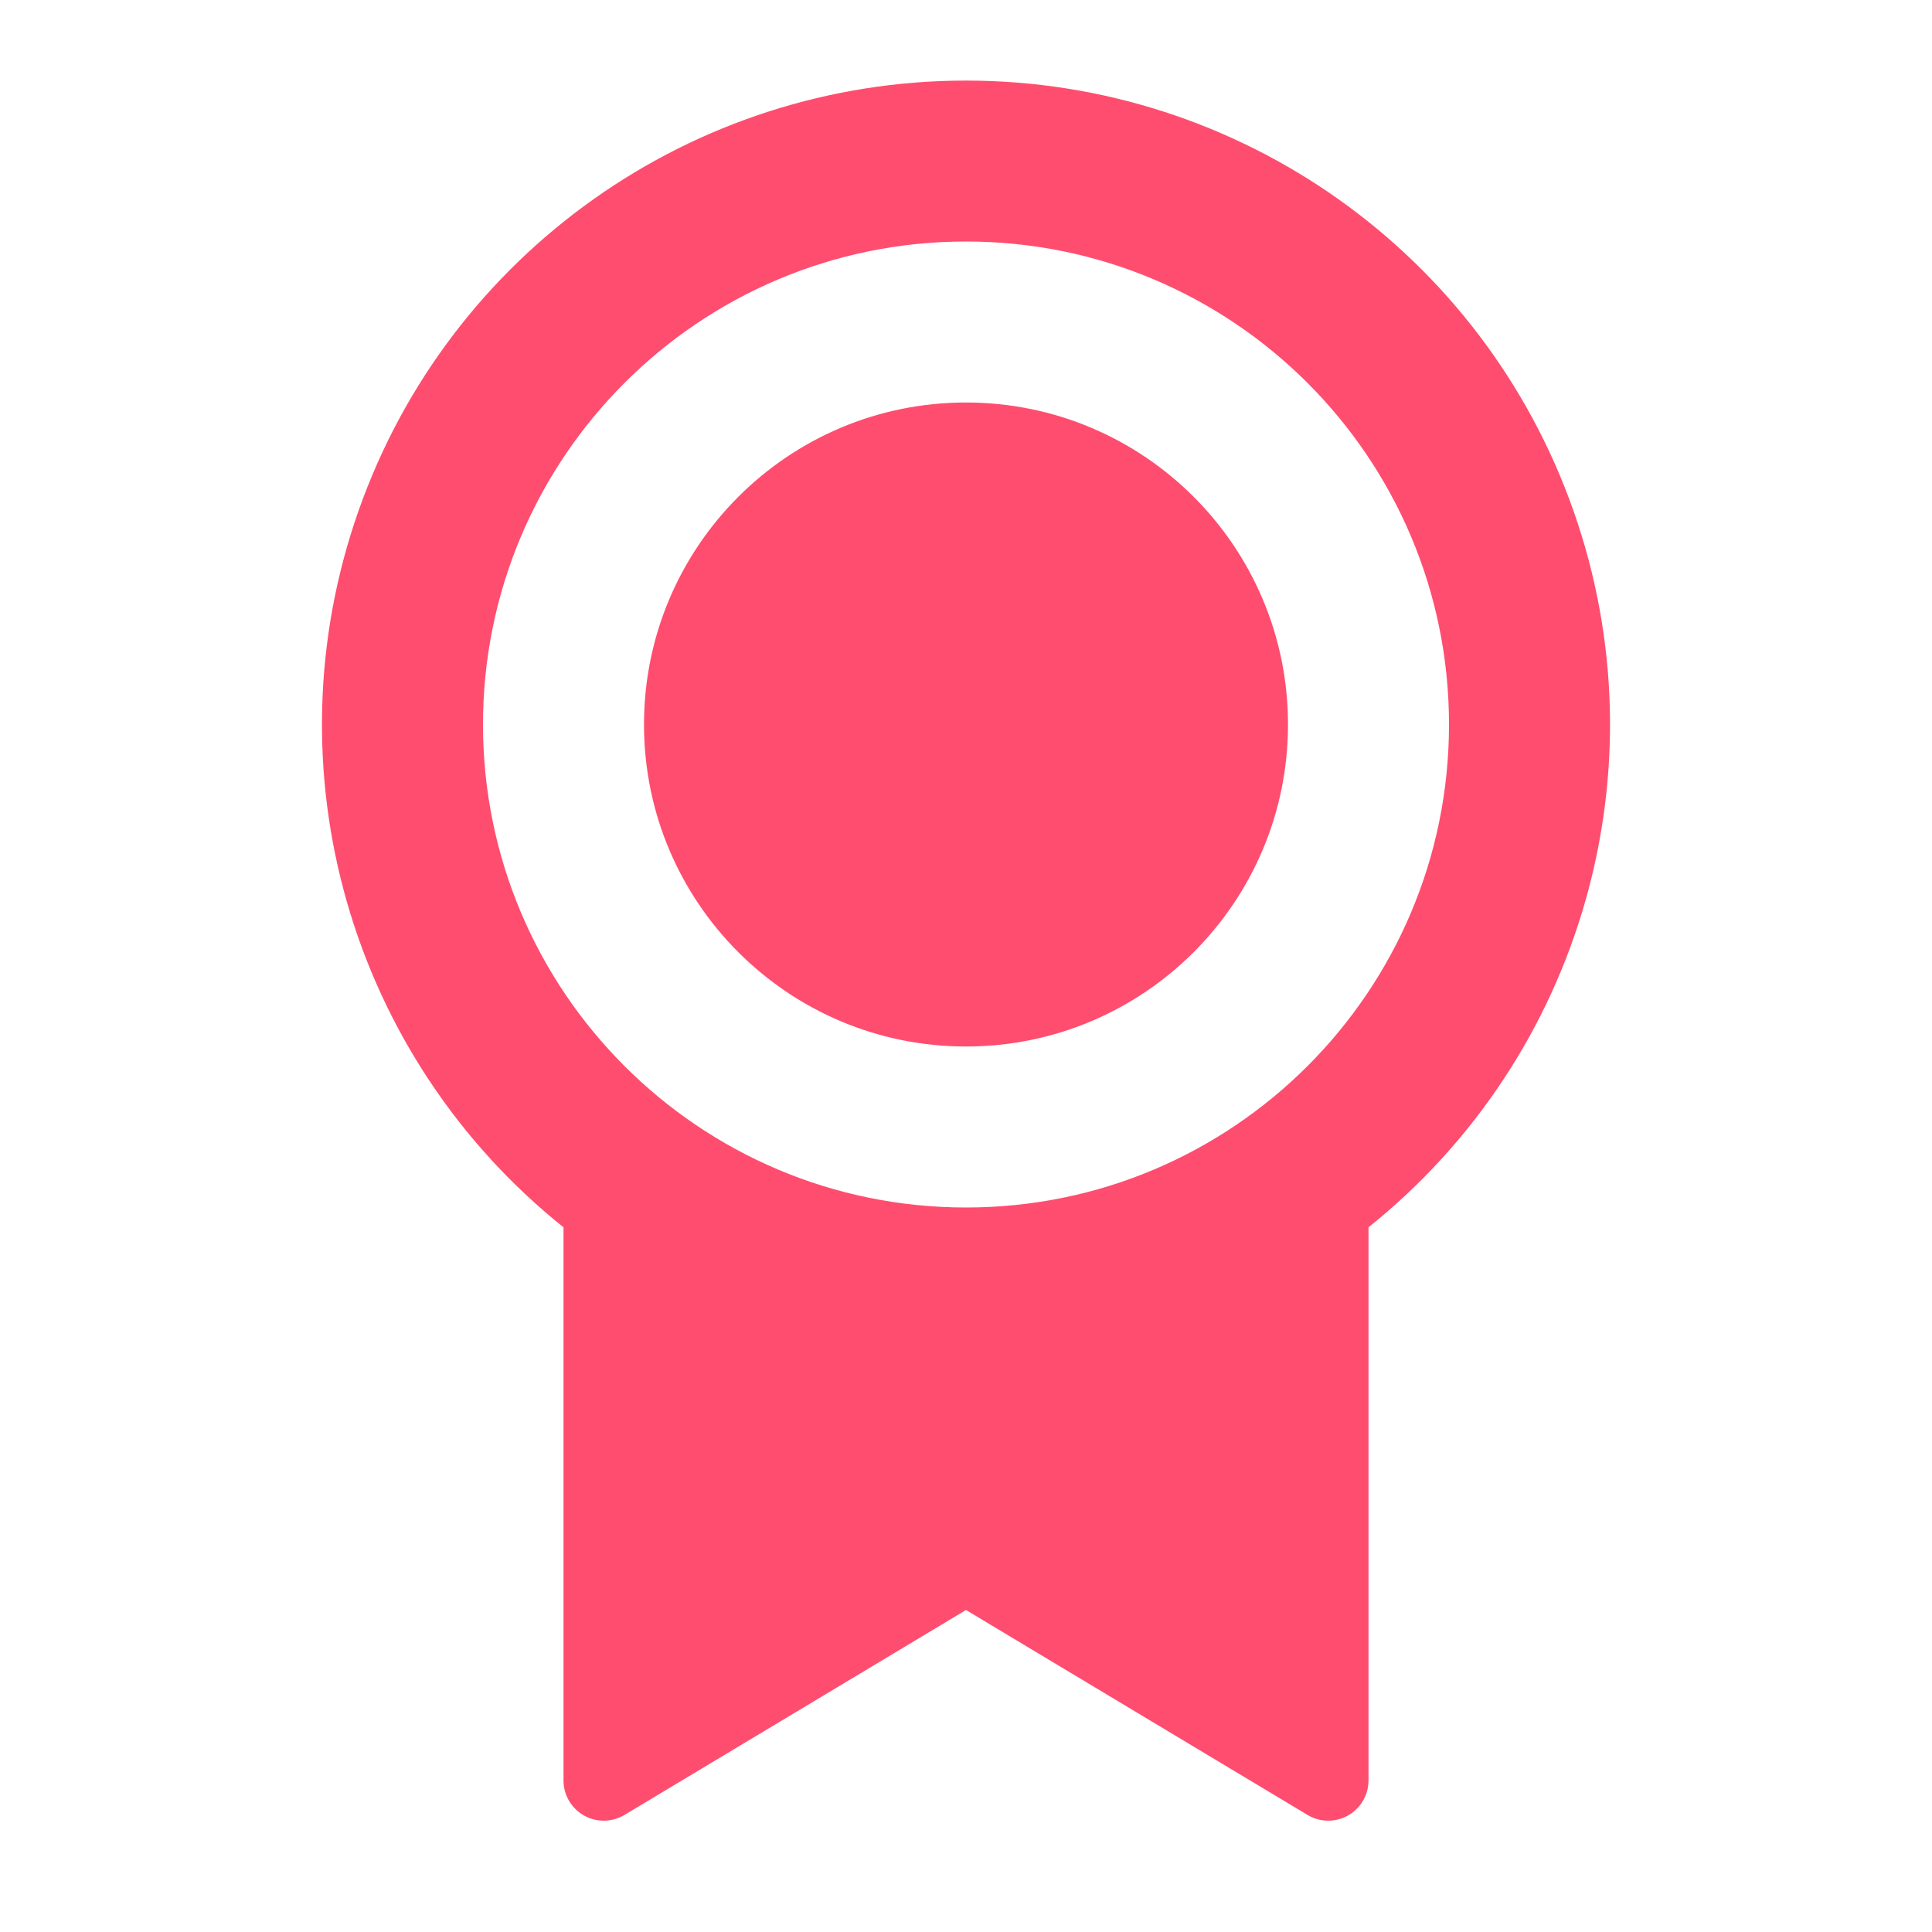
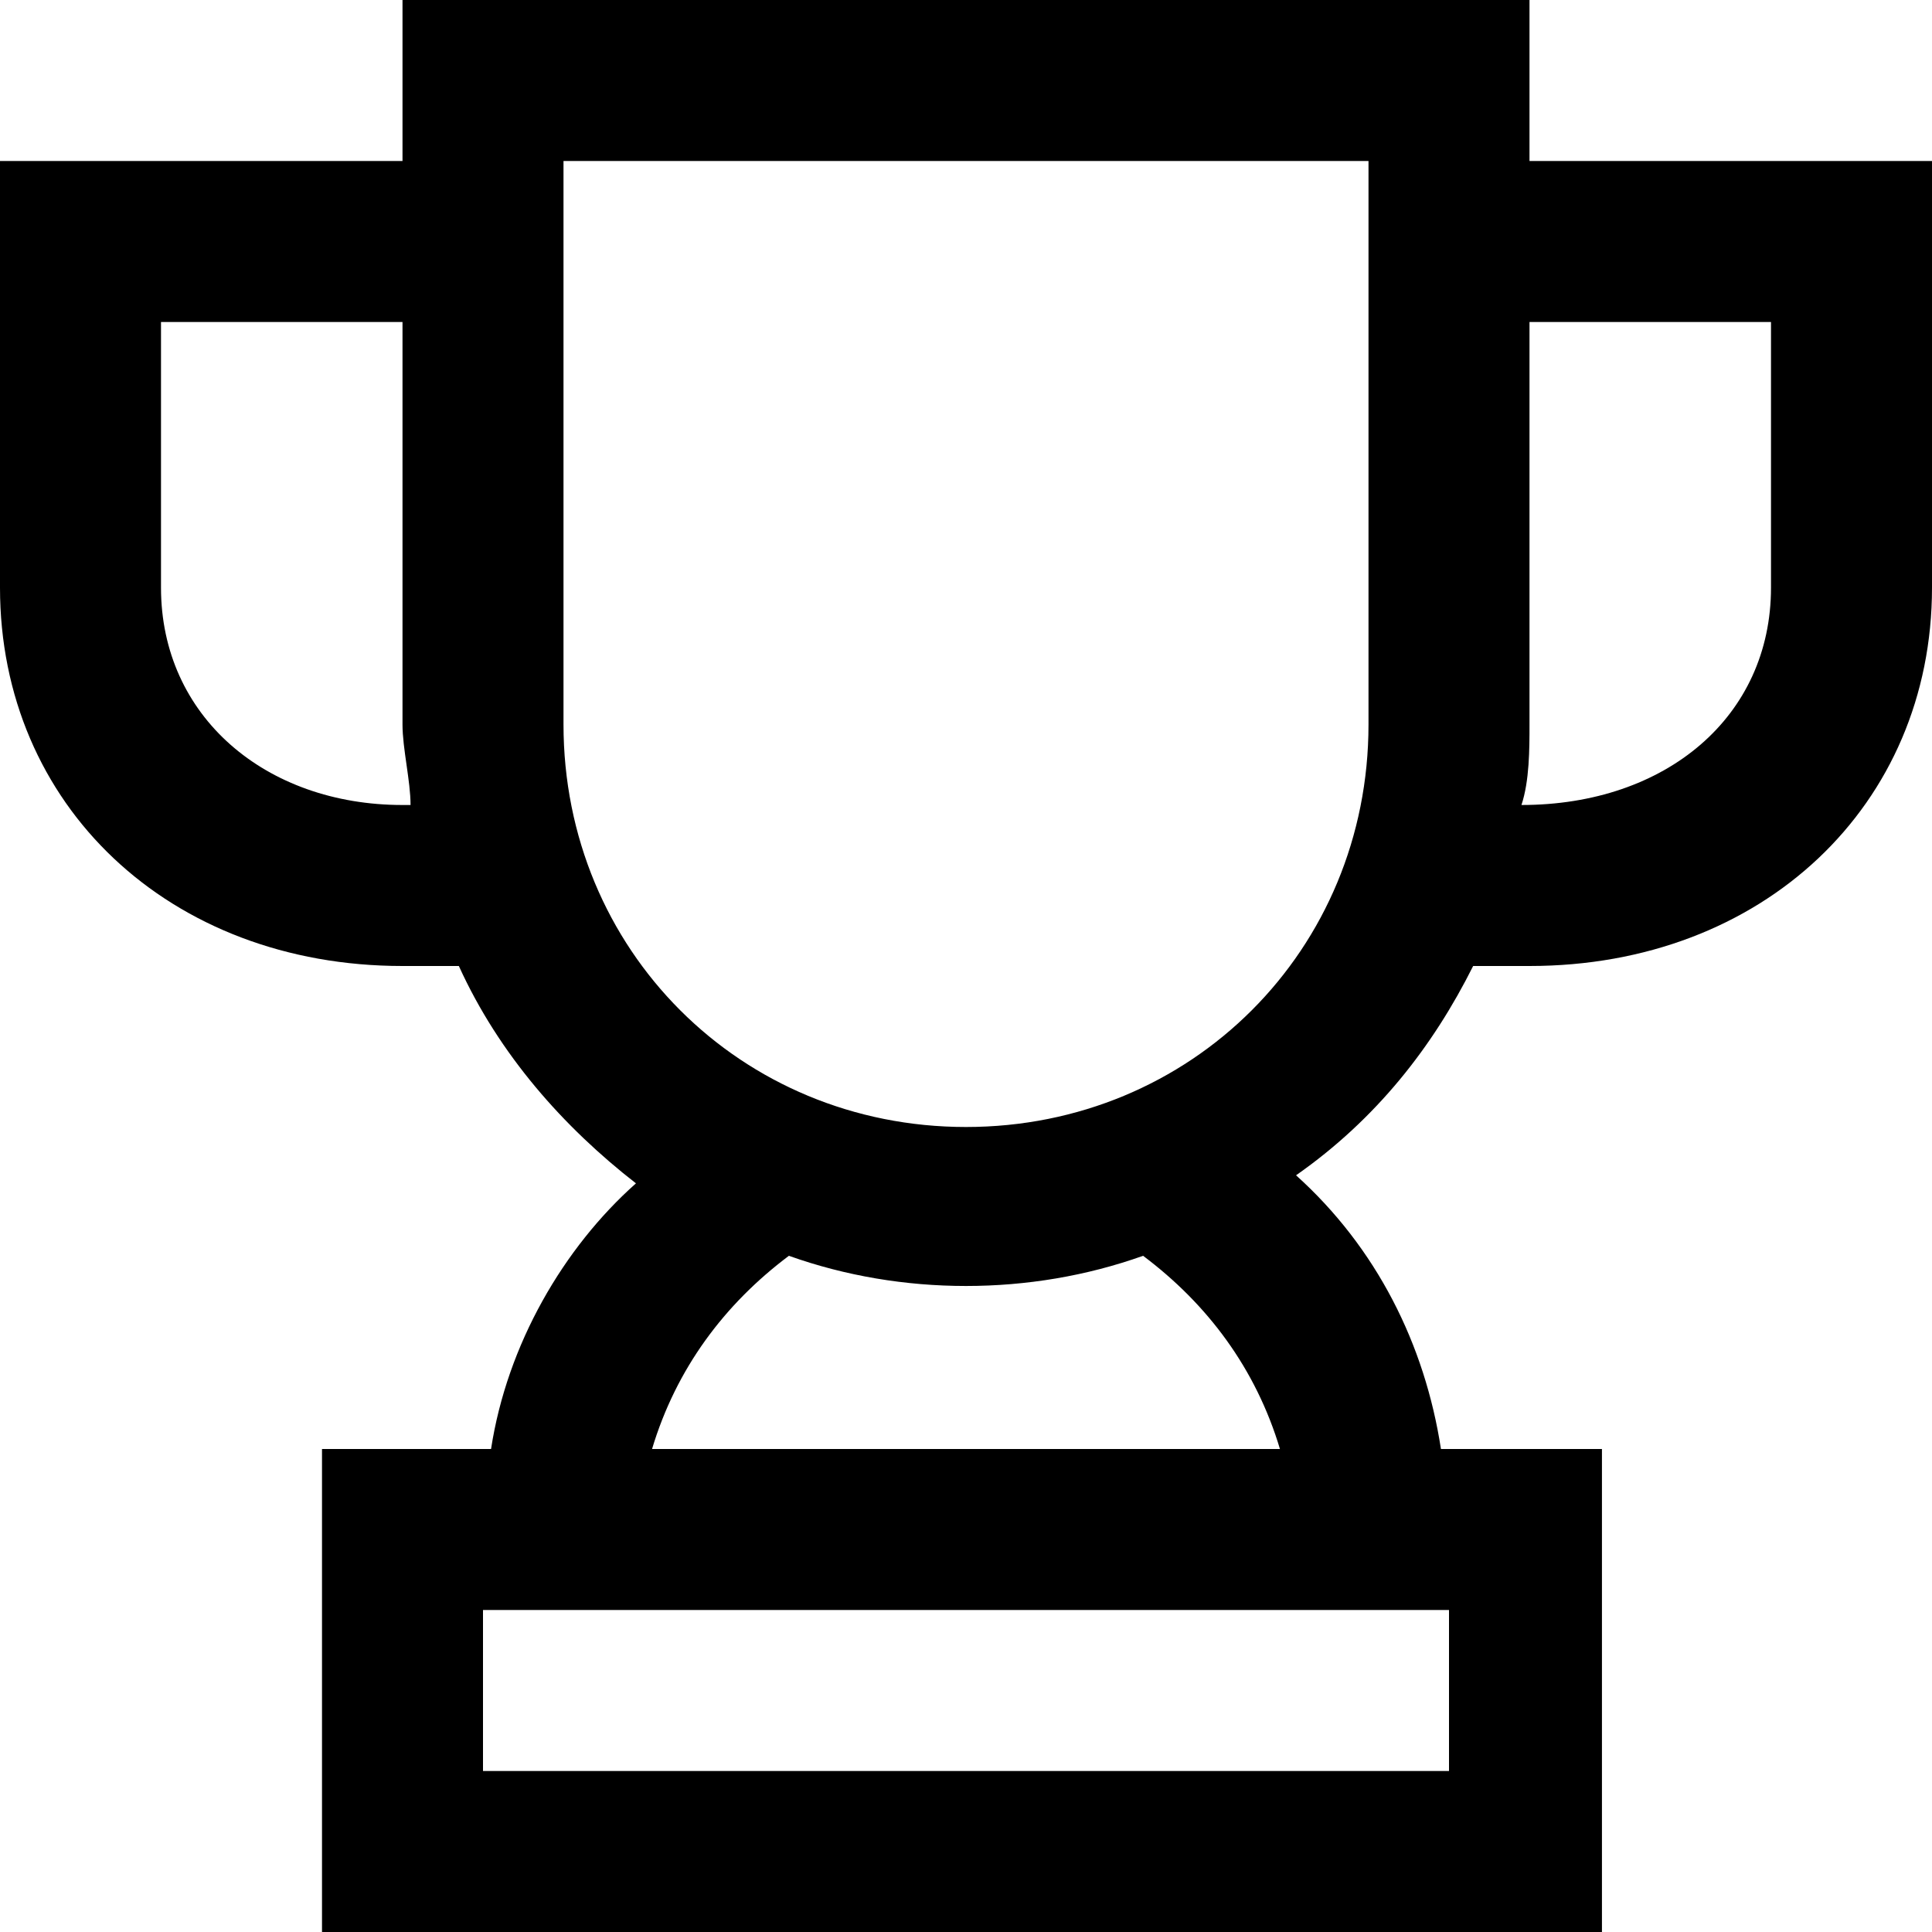
- <svg xmlns="http://www.w3.org/2000/svg" width="800px" height="800px" viewBox="0 0 24 24" fill="#FF4D6F">
-   <g id="SVGRepo_bgCarrier" stroke-width="0" />
-   <g id="SVGRepo_tracerCarrier" stroke-linecap="round" stroke-linejoin="round" />
-   <g id="SVGRepo_iconCarrier">
+ <svg xmlns="http://www.w3.org/2000/svg" fill="#000000" height="800px" width="800px" version="1.1" id="XMLID_144_" viewBox="0 0 24 24" xml:space="preserve">
+   <g id="trophy">
    <g>
-       <path fill="none" d="M0 0h24v24H0z" />
-       <path d="M17 15.245v6.872a.5.5 0 0 1-.757.429L12 20l-4.243 2.546a.5.5 0 0 1-.757-.43v-6.87a8 8 0 1 1 10 0zM12 15a6 6 0 1 0 0-12 6 6 0 0 0 0 12zm0-2a4 4 0 1 1 0-8 4 4 0 0 1 0 8z" />
+       <path d="M20,24H4v-6h2.1c0.2-1.3,0.9-2.5,1.8-3.3C7,14,6.2,13.1,5.7,12H5c-2.9,0-5-2-5-4.7V2h5V0h14v2h5v5.3c0,2.7-2.1,4.7-5,4.7    h-0.7c-0.5,1-1.2,1.9-2.2,2.6c1,0.9,1.6,2.1,1.8,3.4h2v6H20z M6,22h12v-2H6V22z M8.1,18h7.8c-0.3-1-0.9-1.8-1.7-2.4    c-1.4,0.5-3,0.5-4.4,0C9,16.2,8.4,17,8.1,18z M7,2v7c0,2.8,2.2,5,5,5s5-2.2,5-5V2H7z M18.9,10L18.9,10c1.8,0,3.1-1.1,3.1-2.7V4h-3    v5C19,9.3,19,9.7,18.9,10z M2,4v3.3C2,8.9,3.3,10,5,10h0.1C5.1,9.7,5,9.3,5,9V4H2z" />
    </g>
  </g>
</svg>
